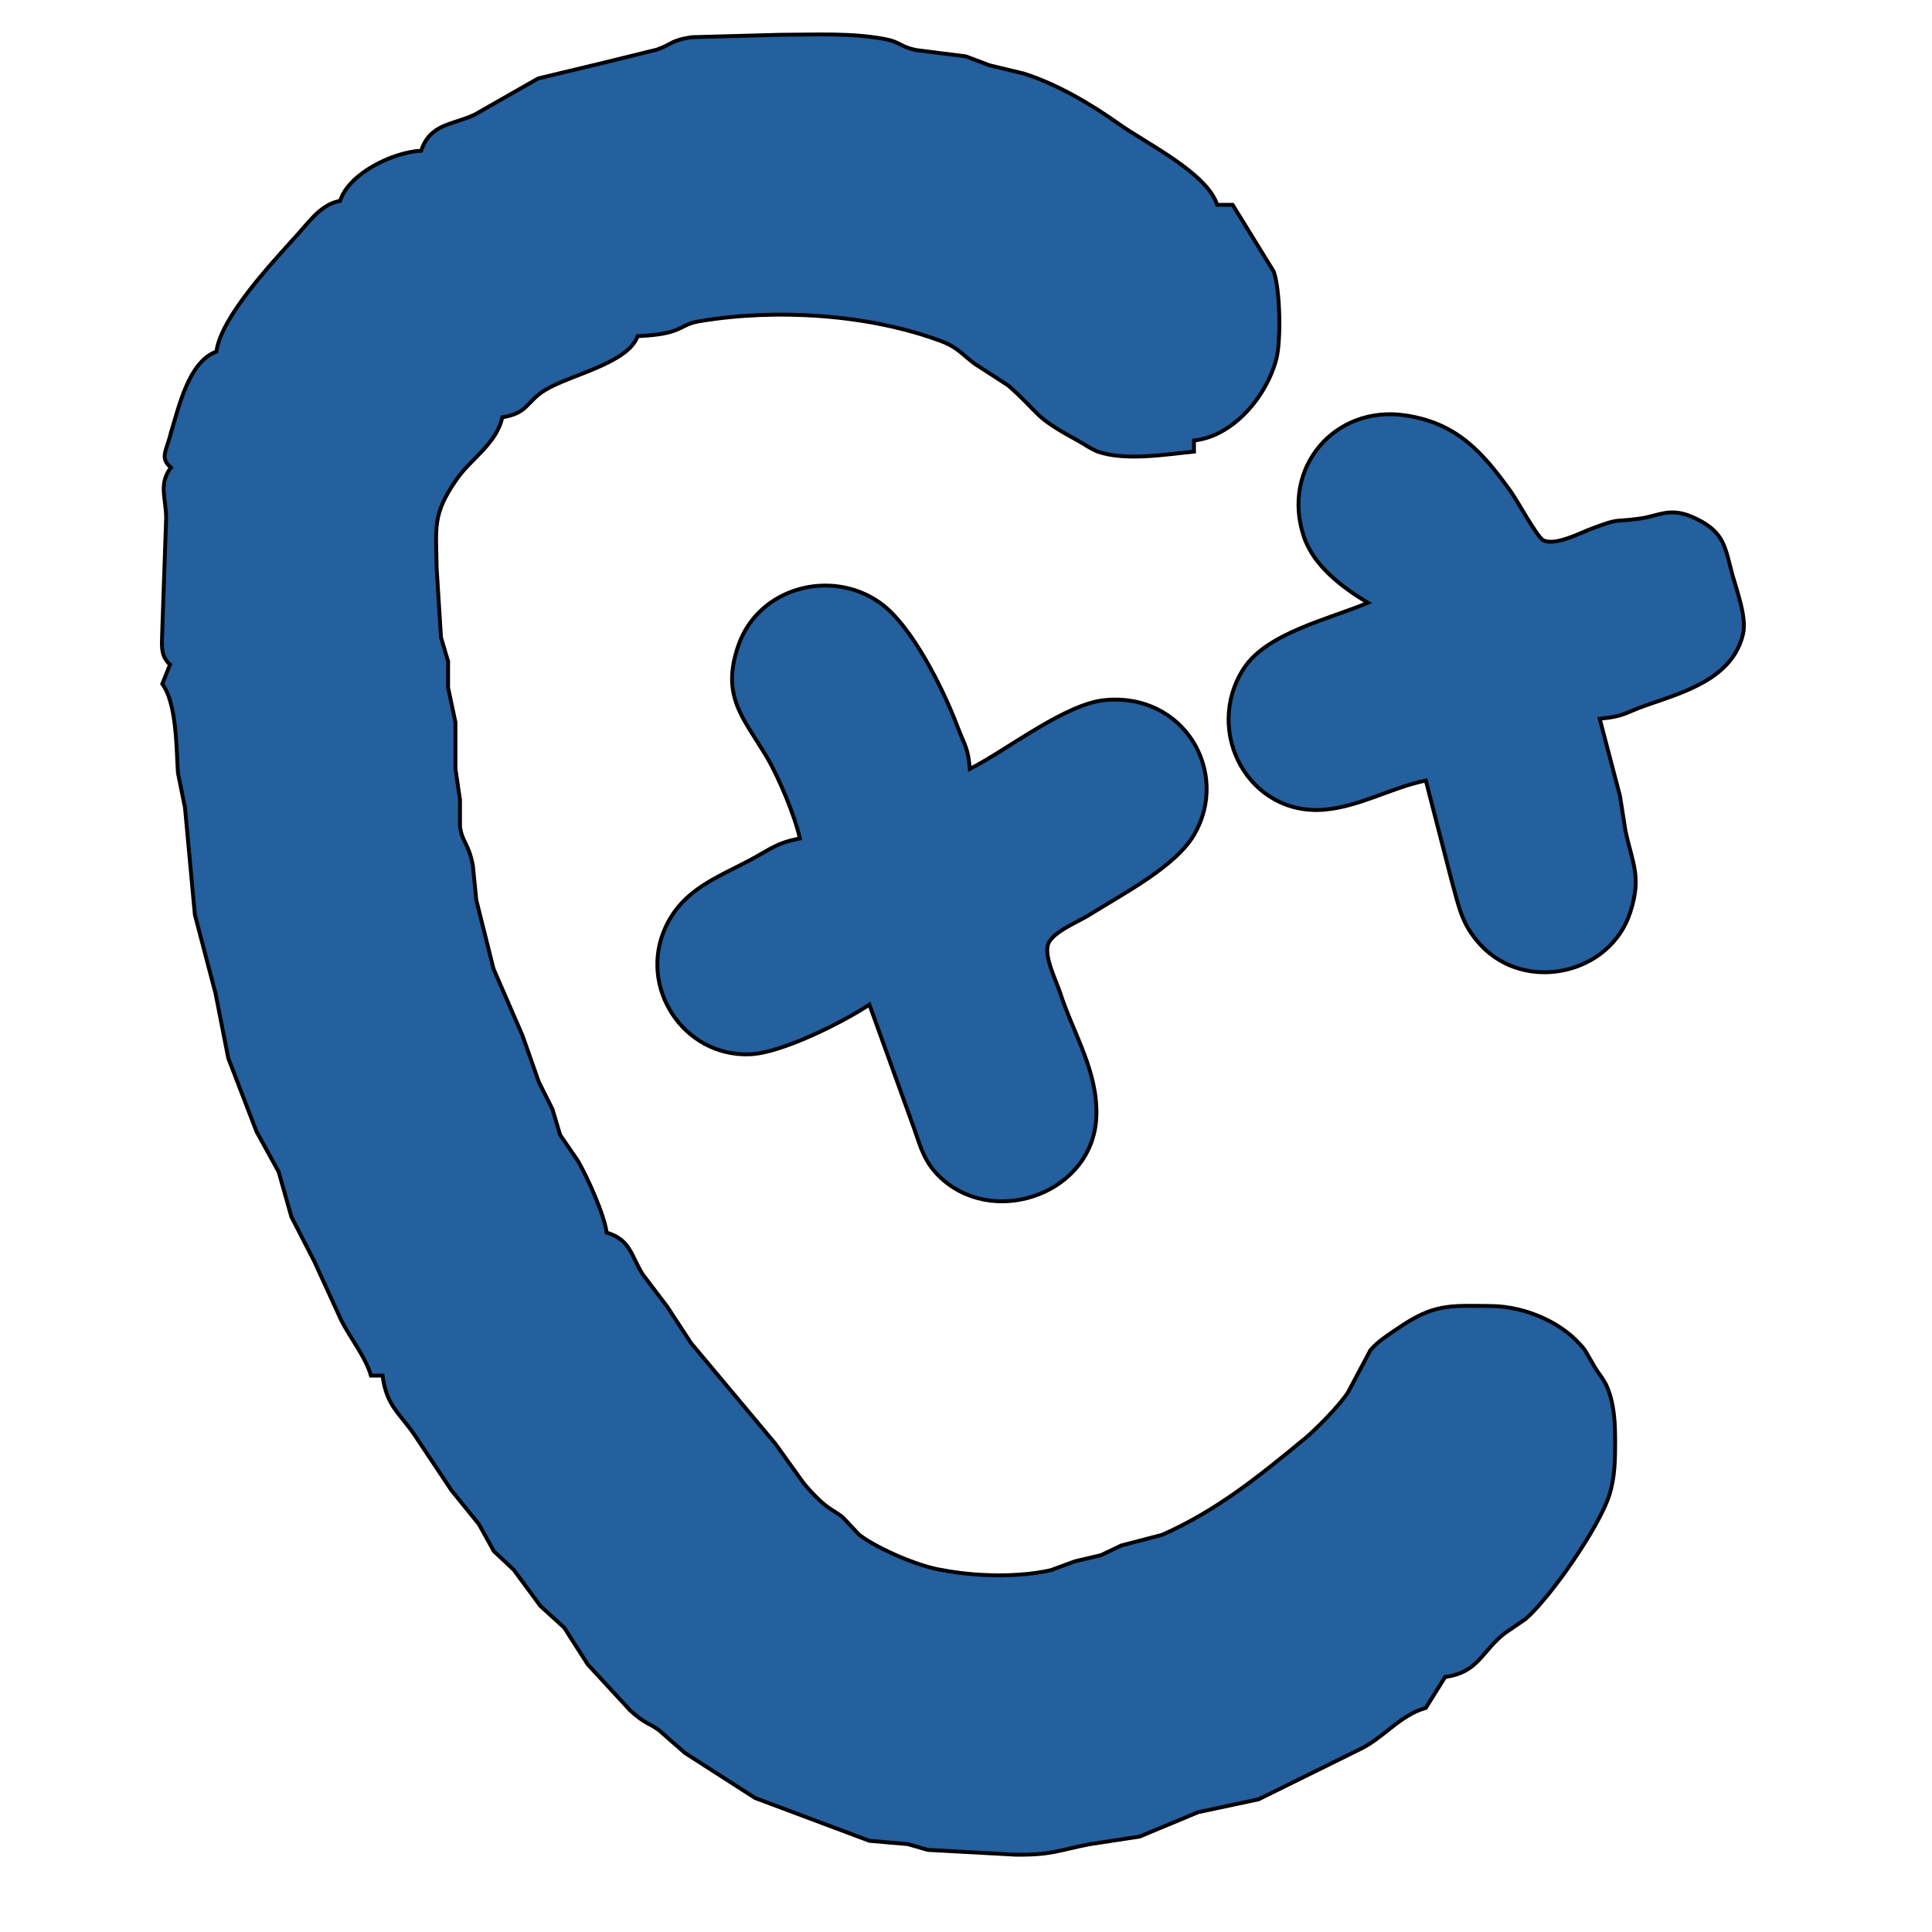
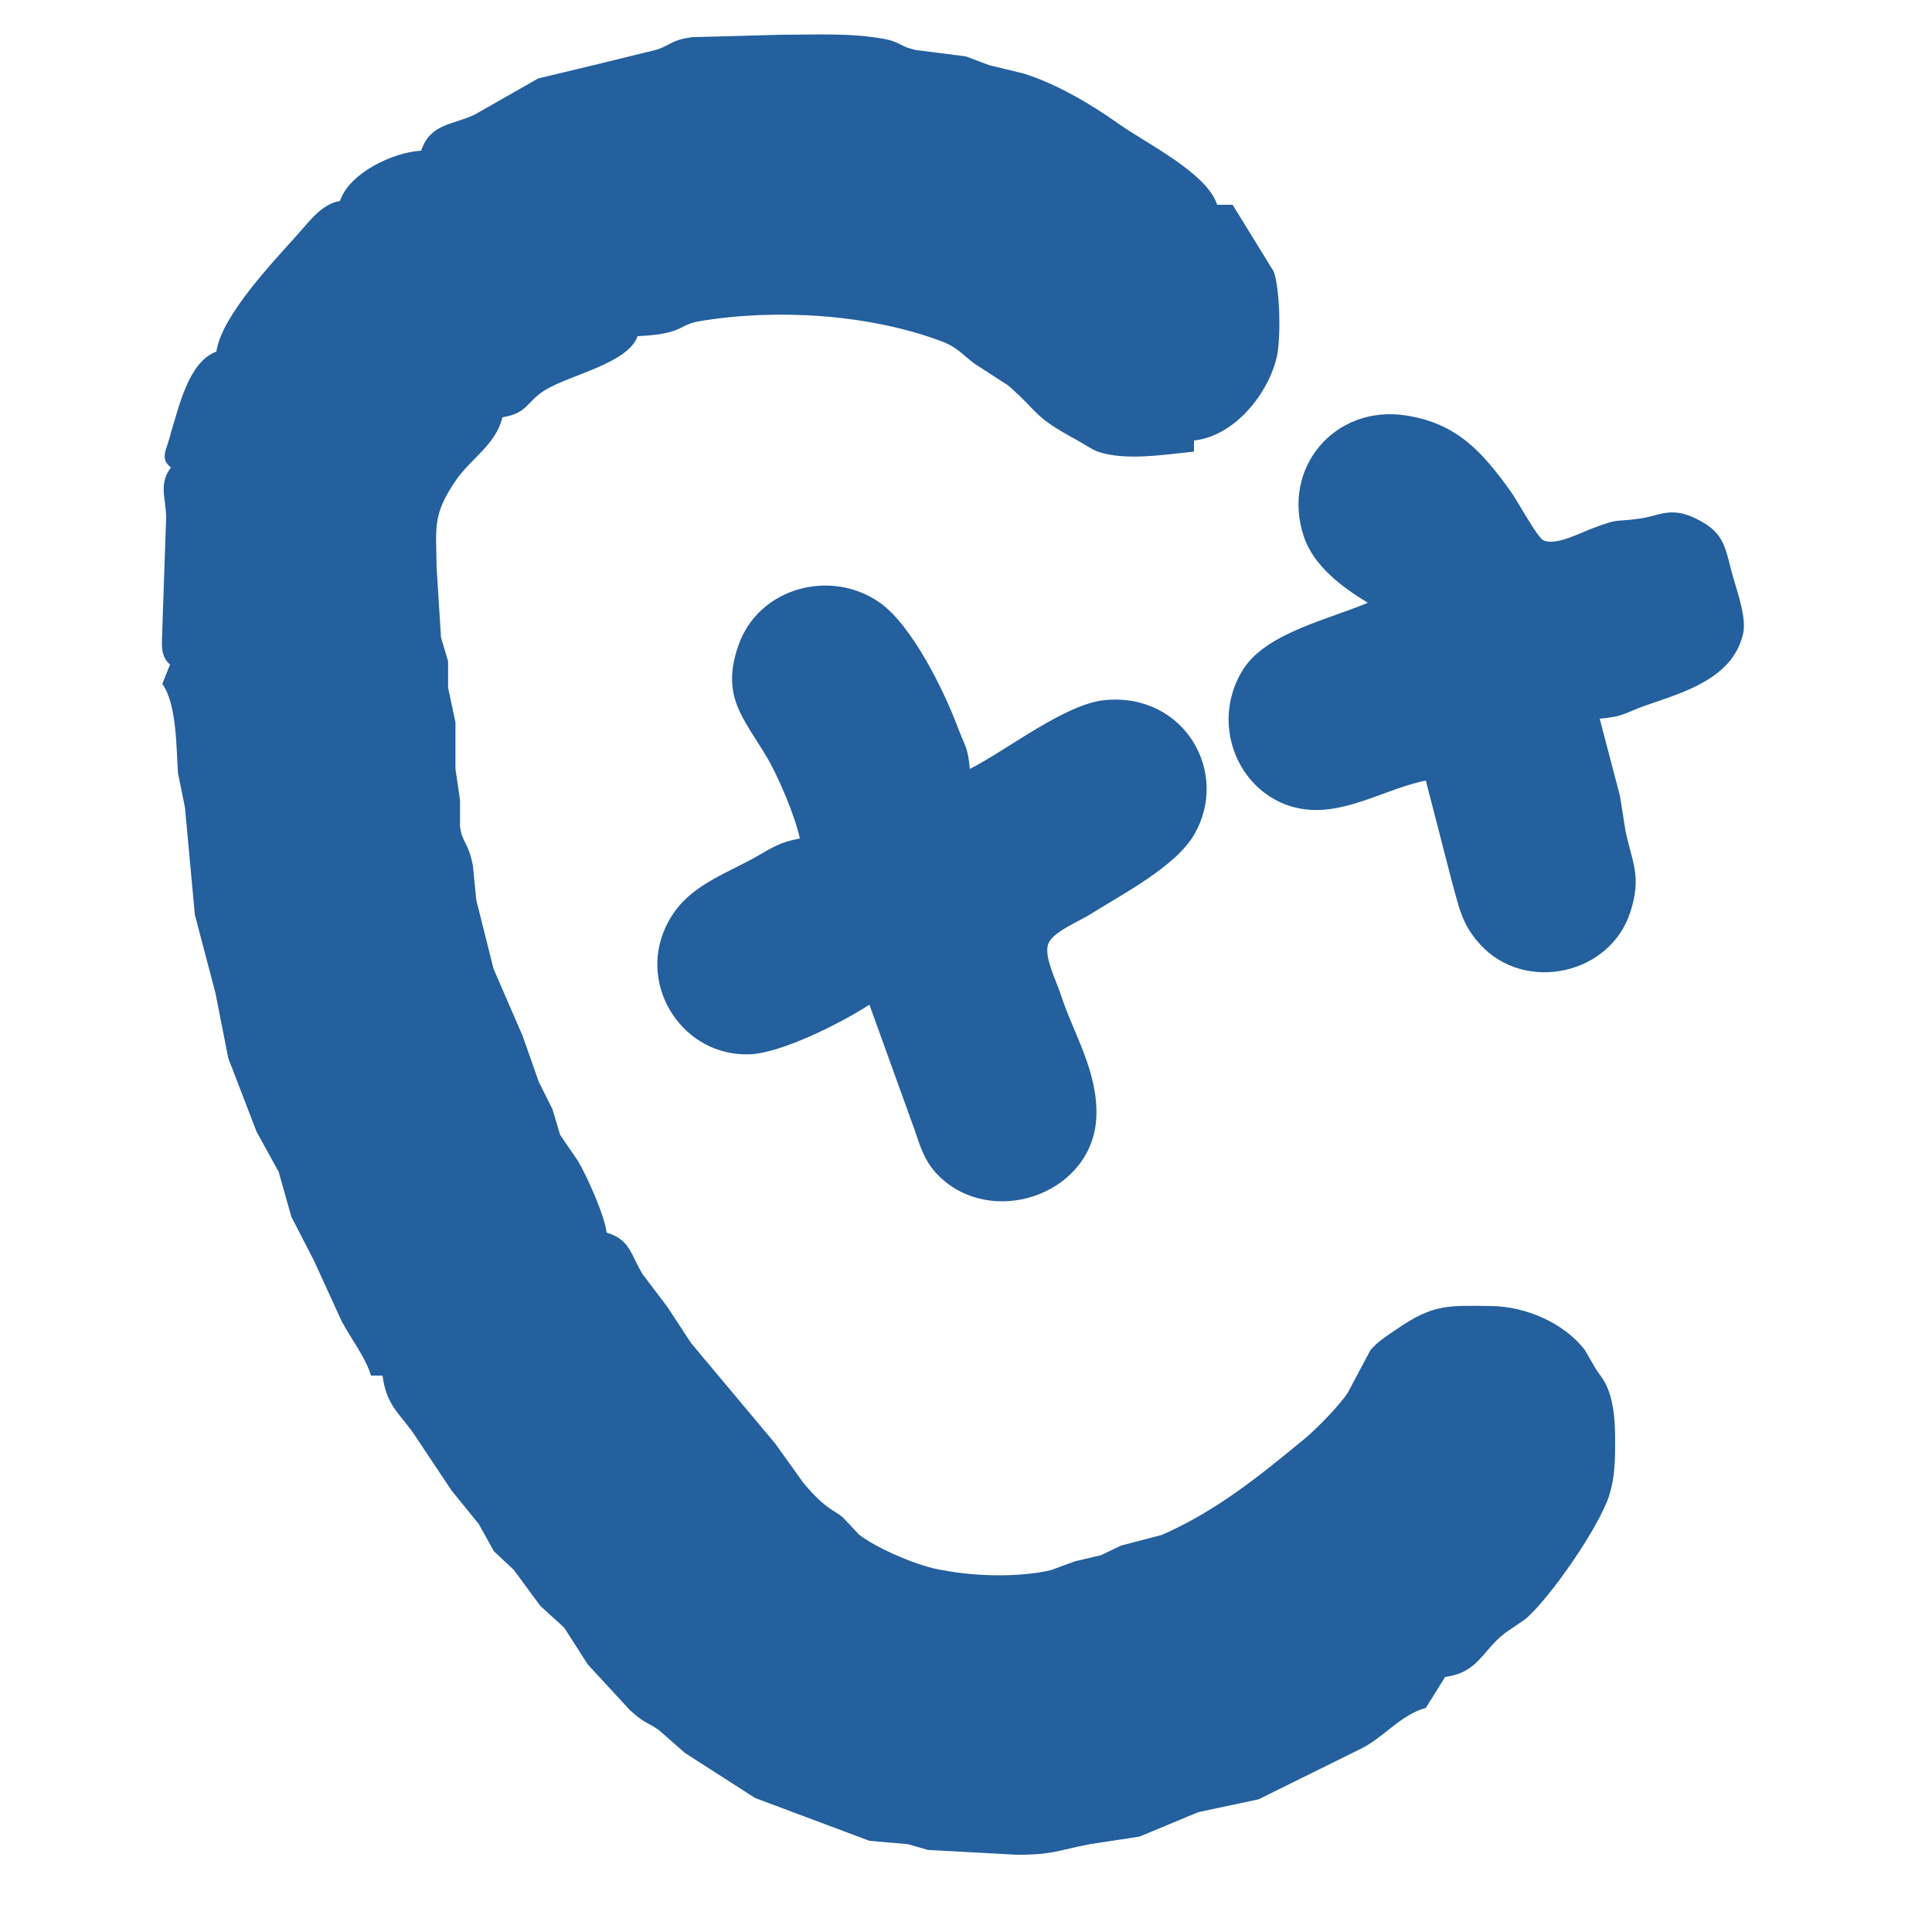
<svg xmlns="http://www.w3.org/2000/svg" width="1.667in" height="1.667in" viewBox="0 0 500 500">
-   <path id="blue" fill="#245f9e" stroke="black" stroke-width="1" d="M 109.00,39.00            C 111.35,31.94 117.09,32.38 122.83,29.67              122.83,29.67 139.28,20.30 139.28,20.30              139.28,20.30 154.83,16.57 154.83,16.57              154.83,16.57 169.91,12.87 169.91,12.87              173.91,11.56 173.28,10.51 179.00,9.62              179.00,9.62 202.00,9.00 202.00,9.00              210.94,9.00 220.14,8.45 228.96,10.10              233.10,10.88 232.77,12.03 237.04,12.95              237.04,12.95 249.95,14.59 249.95,14.59              249.95,14.59 256.09,16.90 256.09,16.90              256.09,16.90 265.00,19.05 265.00,19.05              273.50,21.74 282.36,26.96 289.59,32.10              296.53,37.04 312.41,44.77 315.00,53.00              315.00,53.00 319.00,53.00 319.00,53.00              319.00,53.00 329.65,70.29 329.65,70.29              331.31,75.00 331.56,88.08 330.31,92.91              327.81,102.54 319.17,112.92 309.00,114.00              309.00,114.00 309.00,116.88 309.00,116.88              301.50,117.61 291.29,119.36 284.09,116.88              281.84,115.94 280.82,115.04 278.83,113.96              266.99,107.52 269.70,107.47 260.91,99.75              260.91,99.75 252.28,94.17 252.28,94.17              249.13,91.85 247.84,89.91 243.83,88.39              225.00,81.27 200.85,79.80 181.01,83.13              175.43,84.06 177.08,86.45 165.00,87.00              162.59,94.01 147.57,97.00 141.17,100.89              136.11,103.96 136.80,106.87 130.00,108.00              128.47,114.89 121.89,118.68 118.13,124.11              111.82,133.20 112.88,136.46 113.00,147.00              113.00,147.00 114.13,164.96 114.13,164.96              114.13,164.96 115.97,171.17 115.97,171.17              115.97,171.17 115.97,178.00 115.97,178.00              115.97,178.00 117.87,186.91 117.87,186.91              117.87,186.91 117.87,199.00 117.87,199.00              117.87,199.00 119.05,207.00 119.05,207.00              119.05,207.00 119.05,213.96 119.05,213.96              119.67,218.17 121.21,217.99 122.38,224.00              122.38,224.00 123.26,232.91 123.26,232.91              123.26,232.91 127.72,250.72 127.72,250.72              127.72,250.72 135.22,268.00 135.22,268.00              135.22,268.00 139.43,279.97 139.43,279.97              139.43,279.97 142.99,287.09 142.99,287.09              142.99,287.09 144.96,293.71 144.96,293.71              144.96,293.71 149.56,300.43 149.56,300.43              151.97,304.55 156.41,314.36 157.00,319.00              163.14,320.82 163.24,324.78 166.30,329.75              166.30,329.75 172.70,338.20 172.70,338.20              172.70,338.20 178.84,347.58 178.84,347.58              178.84,347.58 200.64,373.61 200.64,373.61              200.64,373.61 208.00,383.88 208.00,383.88              214.03,391.00 215.81,390.64 218.26,392.83              218.26,392.83 222.33,397.17 222.33,397.17              227.08,400.83 238.06,405.54 244.00,406.36              252.45,408.00 263.63,408.26 271.96,406.36              271.96,406.36 278.17,404.07 278.17,404.07              278.17,404.07 284.91,402.49 284.91,402.49              284.91,402.49 290.17,399.98 290.17,399.98              290.17,399.98 300.72,397.23 300.72,397.23              314.89,390.97 325.80,382.10 337.57,372.40              340.64,369.87 346.87,363.54 348.90,360.27              348.90,360.27 354.65,349.44 354.65,349.44              356.56,347.15 359.13,345.59 361.56,343.92              370.98,337.44 374.81,337.87 386.00,338.00              394.76,338.11 404.80,342.32 410.19,349.44              410.19,349.44 412.79,353.93 412.79,353.93              414.02,355.93 415.08,356.89 416.01,359.17              417.80,363.54 417.99,368.36 418.00,373.00              418.01,377.70 417.93,382.38 416.50,386.91              413.90,395.12 401.41,413.24 394.84,418.98              394.84,418.98 389.44,422.67 389.44,422.67              383.35,427.45 382.66,432.78 374.00,434.00              374.00,434.00 369.00,442.00 369.00,442.00              362.18,443.92 358.04,449.86 351.71,452.82              351.71,452.82 325.72,465.66 325.72,465.66              325.72,465.66 310.09,468.99 310.09,468.99              310.09,468.99 294.91,475.31 294.91,475.31              294.91,475.31 282.09,477.26 282.09,477.26              273.77,478.87 272.39,480.06 263.00,480.00              263.00,480.00 240.17,478.76 240.17,478.76              240.17,478.76 234.91,477.26 234.91,477.26              234.91,477.26 225.00,476.40 225.00,476.40              225.00,476.40 195.42,465.32 195.42,465.32              195.42,465.32 177.27,453.67 177.27,453.67              177.27,453.67 170.55,447.78 170.55,447.78              167.77,445.73 167.13,446.32 163.09,442.66              163.09,442.66 152.11,430.75 152.11,430.75              152.11,430.75 146.01,421.23 146.01,421.23              146.01,421.23 139.83,415.60 139.83,415.60              139.83,415.60 132.95,406.26 132.95,406.26              132.95,406.26 127.81,401.45 127.81,401.45              127.81,401.45 123.91,394.42 123.91,394.42              123.91,394.42 116.87,385.75 116.87,385.75              116.87,385.75 107.81,372.15 107.81,372.15              103.73,365.82 100.08,364.27 99.00,356.00              99.00,356.00 96.00,356.00 96.00,356.00              94.70,351.38 90.72,346.33 88.38,341.83              88.38,341.83 81.25,326.25 81.25,326.25              81.25,326.25 75.41,314.91 75.41,314.91              75.41,314.91 72.12,303.28 72.12,303.28              72.12,303.28 66.38,292.84 66.38,292.84              66.38,292.84 59.07,273.83 59.07,273.83              59.07,273.83 55.78,257.09 55.78,257.09              55.78,257.09 50.43,236.72 50.43,236.72              50.43,236.72 47.87,209.00 47.87,209.00              47.87,209.00 46.05,200.00 46.05,200.00              45.63,193.72 45.76,182.07 42.00,177.00              42.00,177.00 44.00,172.00 44.00,172.00              41.28,169.56 41.97,166.48 42.00,163.00              42.00,163.00 43.00,134.00 43.00,134.00              42.94,128.81 41.00,125.27 44.23,121.00              41.19,118.47 43.19,116.54 44.23,111.99              46.33,105.25 48.81,93.61 56.00,91.00              57.25,81.82 70.77,67.66 77.09,60.61              80.21,57.13 83.25,52.80 88.00,52.00              90.35,44.77 101.82,39.35 109.00,39.00 Z            M 354.00,156.00            C 347.38,151.99 340.01,146.52 337.45,138.91              331.49,121.20 345.34,104.69 363.83,107.52              377.06,109.54 383.62,116.94 391.04,127.28              392.76,129.69 397.80,139.00 399.39,139.81              402.47,141.36 408.96,137.92 412.00,136.78              419.47,133.99 417.32,135.16 424.00,134.26              429.28,133.66 432.23,130.87 438.99,134.26              446.46,137.86 446.43,141.81 448.42,149.00              449.57,153.14 452.06,159.85 451.11,164.00              448.44,175.68 435.63,179.18 426.00,182.54              420.41,184.49 420.48,185.41 414.00,186.00              414.00,186.00 419.25,206.00 419.25,206.00              419.25,206.00 420.67,215.00 420.67,215.00              422.48,223.47 424.88,226.83 421.94,236.00              416.73,252.30 394.68,257.02 383.16,244.52              378.20,239.15 377.60,234.67 375.71,228.00              375.71,228.00 369.00,202.00 369.00,202.00              360.25,203.79 352.04,208.66 343.00,209.52              323.26,211.40 311.34,189.34 321.88,173.02              327.85,163.78 344.17,160.18 354.00,156.00 Z            M 207.00,217.00            C 205.79,211.28 201.51,201.11 198.51,196.04              192.45,185.78 186.47,180.29 191.11,167.00              196.33,152.03 215.07,147.05 227.71,155.98              236.00,161.84 244.22,178.55 247.78,188.00              249.71,193.12 250.46,193.22 251.00,199.00              260.80,194.00 275.67,182.15 285.99,181.18              306.55,179.26 318.37,200.00 309.05,216.00              304.19,224.33 290.39,231.44 282.00,236.71              279.08,238.55 272.58,241.12 271.32,244.19              270.03,247.34 273.33,253.75 274.39,257.00              277.86,267.72 284.21,277.31 283.73,289.06              282.94,308.33 258.42,317.58 244.18,305.45              238.74,300.81 238.14,296.04 235.83,290.00              235.83,290.00 225.00,260.00 225.00,260.00              217.97,264.63 202.31,272.52 194.09,272.85              176.89,273.53 165.06,255.45 172.27,239.92              176.75,230.28 185.27,227.28 194.04,222.63              199.31,219.84 200.88,218.15 207.00,217.00 Z" />
+   <path id="blue" fill="#245f9e" stroke="none" stroke-width="1" d="M 109.00,39.00            C 111.35,31.94 117.09,32.38 122.83,29.67              122.83,29.67 139.28,20.30 139.28,20.30              139.28,20.30 154.83,16.57 154.83,16.57              154.83,16.57 169.91,12.87 169.91,12.87              173.91,11.56 173.28,10.51 179.00,9.62              179.00,9.62 202.00,9.00 202.00,9.00              210.94,9.00 220.14,8.45 228.96,10.10              233.10,10.88 232.77,12.03 237.04,12.95              237.04,12.95 249.95,14.59 249.95,14.59              249.95,14.59 256.09,16.90 256.09,16.90              256.09,16.90 265.00,19.05 265.00,19.05              273.50,21.74 282.36,26.96 289.59,32.10              296.53,37.04 312.41,44.77 315.00,53.00              315.00,53.00 319.00,53.00 319.00,53.00              319.00,53.00 329.65,70.29 329.65,70.29              331.31,75.00 331.56,88.08 330.31,92.91              327.81,102.54 319.17,112.92 309.00,114.00              309.00,114.00 309.00,116.88 309.00,116.88              301.50,117.61 291.29,119.36 284.09,116.88              281.84,115.94 280.82,115.04 278.83,113.96              266.99,107.52 269.70,107.47 260.91,99.75              260.91,99.75 252.28,94.17 252.28,94.17              249.13,91.85 247.84,89.91 243.83,88.39              225.00,81.27 200.85,79.80 181.01,83.13              175.43,84.06 177.08,86.45 165.00,87.00              162.59,94.01 147.57,97.00 141.17,100.89              136.11,103.96 136.80,106.87 130.00,108.00              128.47,114.89 121.89,118.68 118.13,124.11              111.82,133.20 112.88,136.46 113.00,147.00              113.00,147.00 114.13,164.96 114.13,164.96              114.13,164.96 115.97,171.17 115.97,171.17              115.97,171.17 115.97,178.00 115.97,178.00              115.97,178.00 117.87,186.91 117.87,186.91              117.87,186.91 117.87,199.00 117.87,199.00              117.87,199.00 119.05,207.00 119.05,207.00              119.05,207.00 119.05,213.96 119.05,213.96              119.67,218.17 121.21,217.99 122.38,224.00              122.38,224.00 123.26,232.91 123.26,232.91              123.26,232.91 127.72,250.72 127.72,250.72              127.72,250.72 135.22,268.00 135.22,268.00              135.22,268.00 139.43,279.97 139.43,279.97              139.43,279.97 142.99,287.09 142.99,287.09              142.99,287.09 144.96,293.71 144.96,293.71              144.96,293.71 149.56,300.43 149.56,300.43              151.97,304.55 156.41,314.36 157.00,319.00              163.14,320.82 163.24,324.78 166.30,329.75              166.30,329.75 172.70,338.20 172.70,338.20              172.70,338.20 178.84,347.58 178.84,347.58              178.84,347.58 200.64,373.61 200.64,373.61              200.64,373.61 208.00,383.88 208.00,383.88              214.03,391.00 215.81,390.64 218.26,392.83              218.26,392.83 222.33,397.17 222.33,397.17              227.08,400.83 238.06,405.54 244.00,406.36              252.45,408.00 263.63,408.26 271.96,406.36              271.96,406.36 278.17,404.07 278.17,404.07              278.17,404.07 284.91,402.49 284.91,402.49              284.91,402.49 290.17,399.98 290.17,399.98              290.17,399.98 300.72,397.23 300.72,397.23              314.89,390.97 325.80,382.10 337.57,372.40              340.64,369.87 346.87,363.54 348.90,360.27              348.90,360.27 354.65,349.44 354.65,349.44              356.56,347.15 359.13,345.59 361.56,343.92              370.98,337.44 374.81,337.87 386.00,338.00              394.76,338.11 404.80,342.32 410.19,349.44              410.19,349.44 412.79,353.93 412.79,353.93              414.02,355.93 415.08,356.89 416.01,359.17              417.80,363.54 417.99,368.36 418.00,373.00              418.01,377.70 417.93,382.38 416.50,386.91              413.90,395.12 401.41,413.24 394.84,418.98              394.84,418.98 389.44,422.67 389.44,422.67              383.35,427.45 382.66,432.78 374.00,434.00              374.00,434.00 369.00,442.00 369.00,442.00              362.18,443.92 358.04,449.86 351.71,452.82              351.71,452.82 325.72,465.66 325.72,465.66              325.72,465.66 310.09,468.99 310.09,468.99              310.09,468.99 294.91,475.31 294.91,475.31              294.91,475.31 282.09,477.26 282.09,477.26              273.77,478.87 272.39,480.06 263.00,480.00              263.00,480.00 240.17,478.76 240.17,478.76              240.17,478.76 234.91,477.26 234.91,477.26              234.91,477.26 225.00,476.40 225.00,476.40              225.00,476.40 195.42,465.32 195.42,465.32              195.42,465.32 177.27,453.67 177.27,453.67              177.27,453.67 170.55,447.78 170.55,447.78              167.77,445.73 167.13,446.32 163.09,442.66              163.09,442.66 152.11,430.75 152.11,430.75              152.11,430.75 146.01,421.23 146.01,421.23              146.01,421.23 139.83,415.60 139.83,415.60              139.83,415.60 132.95,406.26 132.95,406.26              132.95,406.26 127.81,401.45 127.81,401.45              127.81,401.45 123.91,394.42 123.91,394.42              123.91,394.42 116.87,385.75 116.87,385.75              116.87,385.75 107.81,372.15 107.81,372.15              103.73,365.82 100.08,364.27 99.00,356.00              99.00,356.00 96.00,356.00 96.00,356.00              94.70,351.38 90.72,346.33 88.38,341.83              88.38,341.83 81.25,326.25 81.25,326.25              81.25,326.25 75.41,314.91 75.41,314.91              75.41,314.91 72.12,303.28 72.12,303.28              72.12,303.28 66.38,292.84 66.38,292.84              66.38,292.84 59.07,273.83 59.07,273.83              59.07,273.83 55.78,257.09 55.78,257.09              55.78,257.09 50.43,236.72 50.43,236.72              50.43,236.72 47.87,209.00 47.87,209.00              47.87,209.00 46.05,200.00 46.05,200.00              45.63,193.72 45.76,182.07 42.00,177.00              42.00,177.00 44.00,172.00 44.00,172.00              41.28,169.56 41.97,166.48 42.00,163.00              42.00,163.00 43.00,134.00 43.00,134.00              42.94,128.81 41.00,125.27 44.23,121.00              41.19,118.47 43.19,116.54 44.23,111.99              46.33,105.25 48.81,93.61 56.00,91.00              57.25,81.82 70.77,67.66 77.09,60.61              80.21,57.13 83.25,52.80 88.00,52.00              90.35,44.77 101.82,39.35 109.00,39.00 Z            M 354.00,156.00            C 347.38,151.99 340.01,146.52 337.45,138.91              331.49,121.20 345.34,104.69 363.83,107.52              377.06,109.54 383.62,116.94 391.04,127.28              392.76,129.69 397.80,139.00 399.39,139.81              402.47,141.36 408.96,137.92 412.00,136.78              419.47,133.99 417.32,135.16 424.00,134.26              429.28,133.66 432.23,130.87 438.99,134.26              446.46,137.86 446.43,141.81 448.42,149.00              449.57,153.14 452.06,159.85 451.11,164.00              448.44,175.68 435.63,179.18 426.00,182.54              420.41,184.49 420.48,185.41 414.00,186.00              414.00,186.00 419.25,206.00 419.25,206.00              419.25,206.00 420.67,215.00 420.67,215.00              422.48,223.47 424.88,226.83 421.94,236.00              416.73,252.30 394.68,257.02 383.16,244.52              378.20,239.15 377.60,234.67 375.71,228.00              375.71,228.00 369.00,202.00 369.00,202.00              360.25,203.79 352.04,208.66 343.00,209.52              323.26,211.40 311.34,189.34 321.88,173.02              327.85,163.78 344.17,160.18 354.00,156.00 Z            M 207.00,217.00            C 205.79,211.28 201.51,201.11 198.51,196.04              192.45,185.78 186.47,180.29 191.11,167.00              196.33,152.03 215.07,147.05 227.71,155.98              236.00,161.84 244.22,178.55 247.78,188.00              249.71,193.12 250.46,193.22 251.00,199.00              260.80,194.00 275.67,182.15 285.99,181.18              306.55,179.26 318.37,200.00 309.05,216.00              304.19,224.33 290.39,231.44 282.00,236.71              279.08,238.55 272.58,241.12 271.32,244.19              270.03,247.34 273.33,253.75 274.39,257.00              277.86,267.72 284.21,277.31 283.73,289.06              282.94,308.33 258.42,317.58 244.18,305.45              238.74,300.81 238.14,296.04 235.83,290.00              235.83,290.00 225.00,260.00 225.00,260.00              217.97,264.63 202.31,272.52 194.09,272.85              176.89,273.53 165.06,255.45 172.27,239.92              176.75,230.28 185.27,227.28 194.04,222.63              199.31,219.84 200.88,218.15 207.00,217.00 Z" />
</svg>
